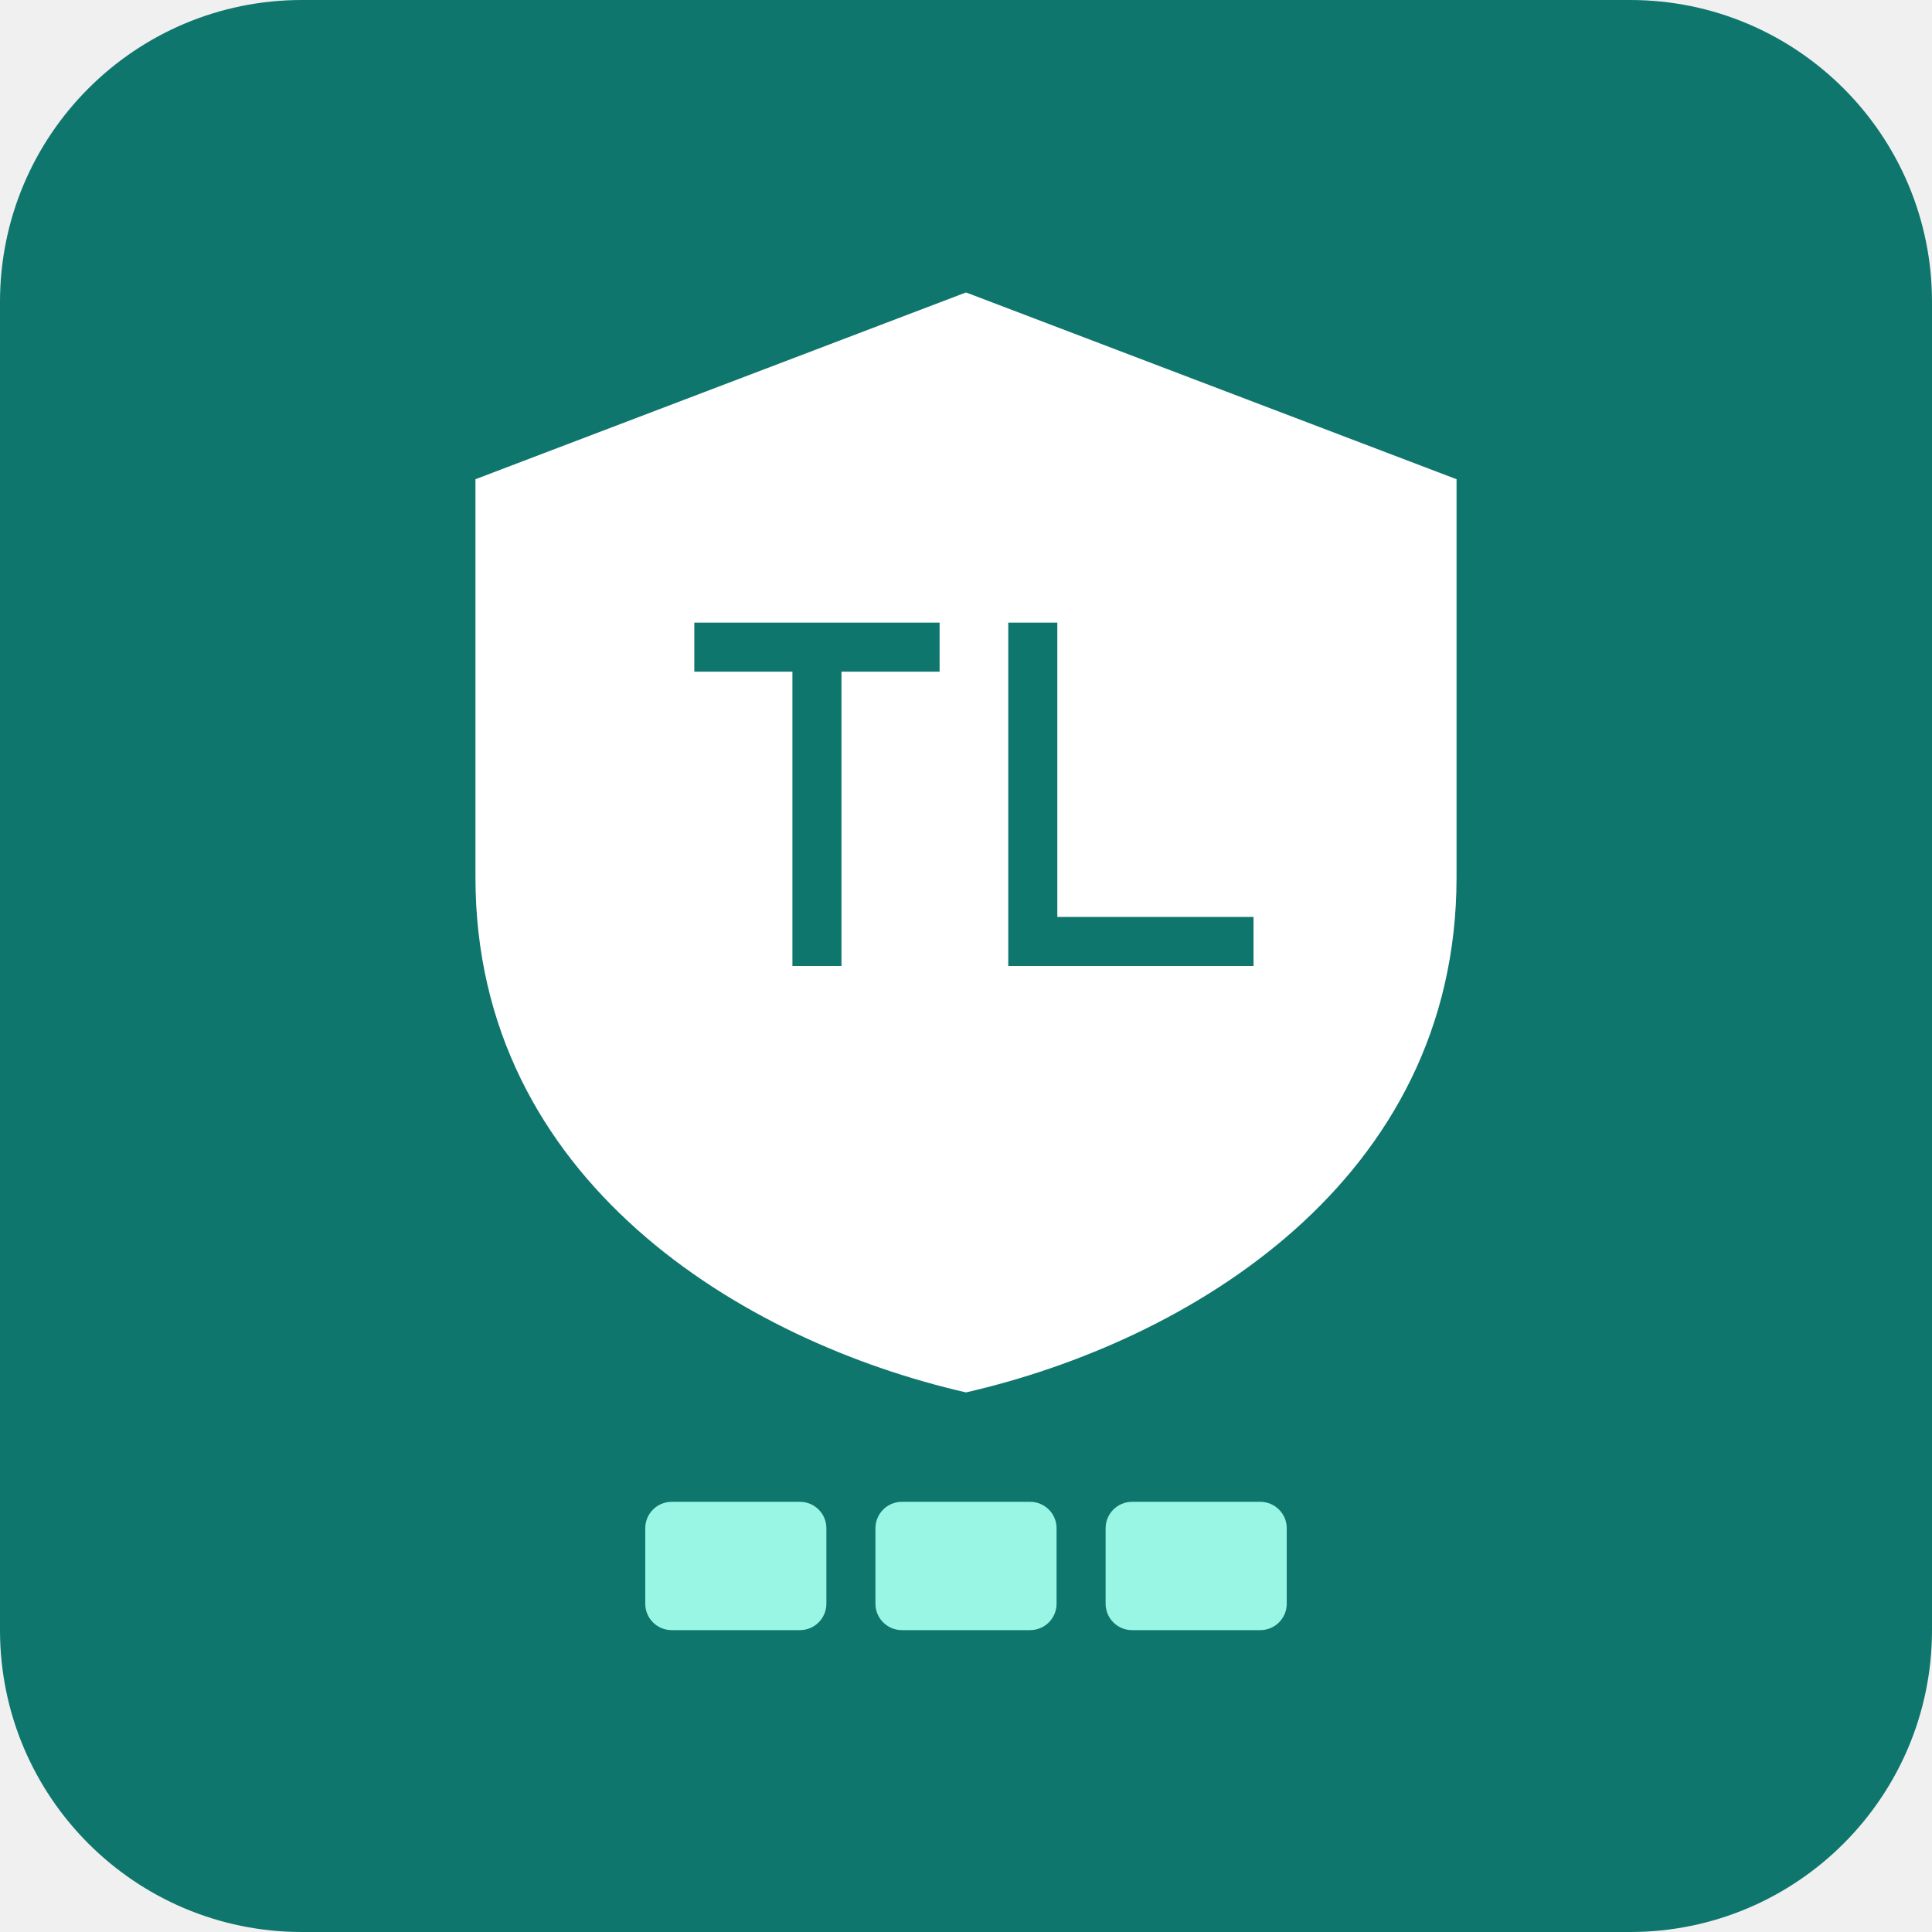
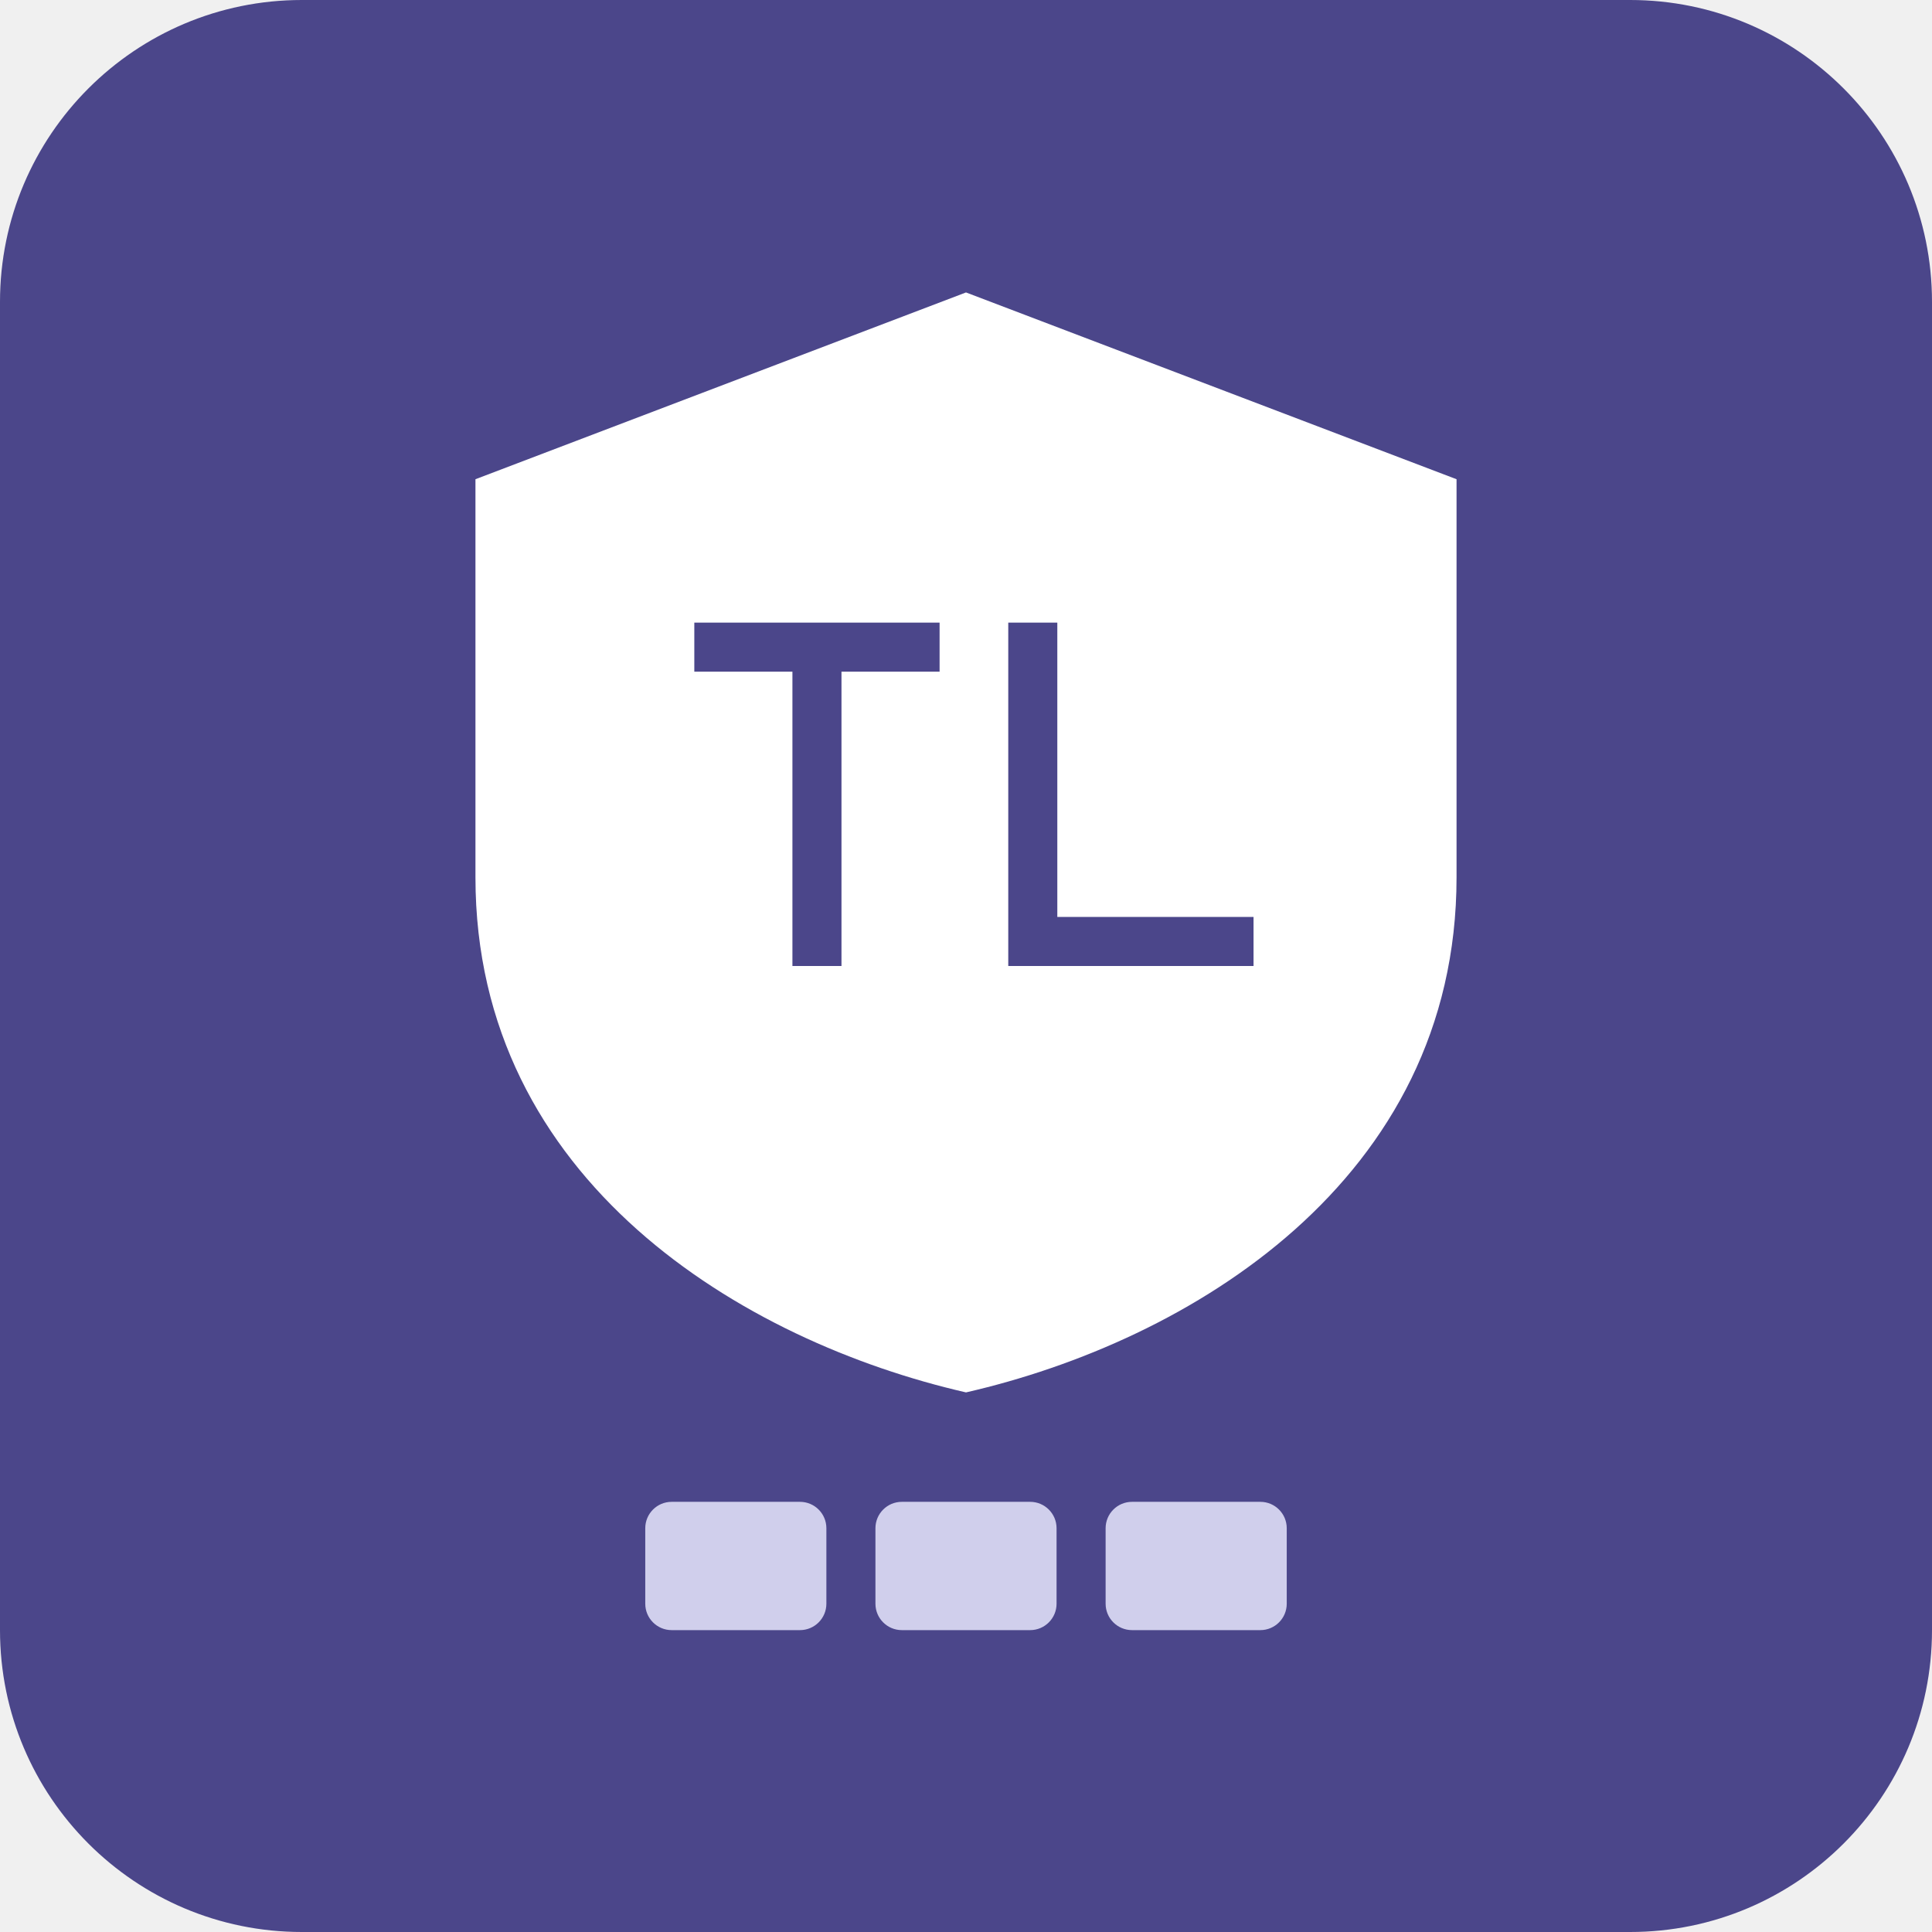
<svg xmlns="http://www.w3.org/2000/svg" width="1024px" height="1024px" viewBox="0 0 1024 1024">
-   <rect x="0" y="0" width="1024" height="1024" rx="160" fill="#0F766E" />
+   <rect x="0" y="0" width="1024" height="1024" rx="160" fill="#4B468A" />
  <path d="M512,155L772,254V465C772,626 630,711 512,738C394,711 252,626 252,465V254Z" fill="#FFFFFF" />
-   <path d="M368.00,330.00h130.00v26.00h-130.00zM420.00,356.00h26.00v156.00h-26.00zM534.40,330.00h26.00v182.00h-26.00zM560.40,486.00h104.00v26.00h-104.00z" fill="#0F766E" />
-   <rect x="342" y="796" width="96" height="68" rx="14" fill="#99F6E4" />
-   <rect x="464" y="796" width="96" height="68" rx="14" fill="#99F6E4" />
-   <rect x="586" y="796" width="96" height="68" rx="14" fill="#99F6E4" />
+   <path d="M368.00,330.00h130.00v26.00h-130.00zM420.00,356.00h26.00v156.00h-26.00zM534.40,330.00h26.00v182.00h-26.00zM560.40,486.00h104.00v26.00h-104.00z" fill="#4B468A" />
+   <rect x="342" y="796" width="96" height="68" rx="14" fill="#D0CFEC" />
+   <rect x="464" y="796" width="96" height="68" rx="14" fill="#D0CFEC" />
+   <rect x="586" y="796" width="96" height="68" rx="14" fill="#D0CFEC" />
</svg>
